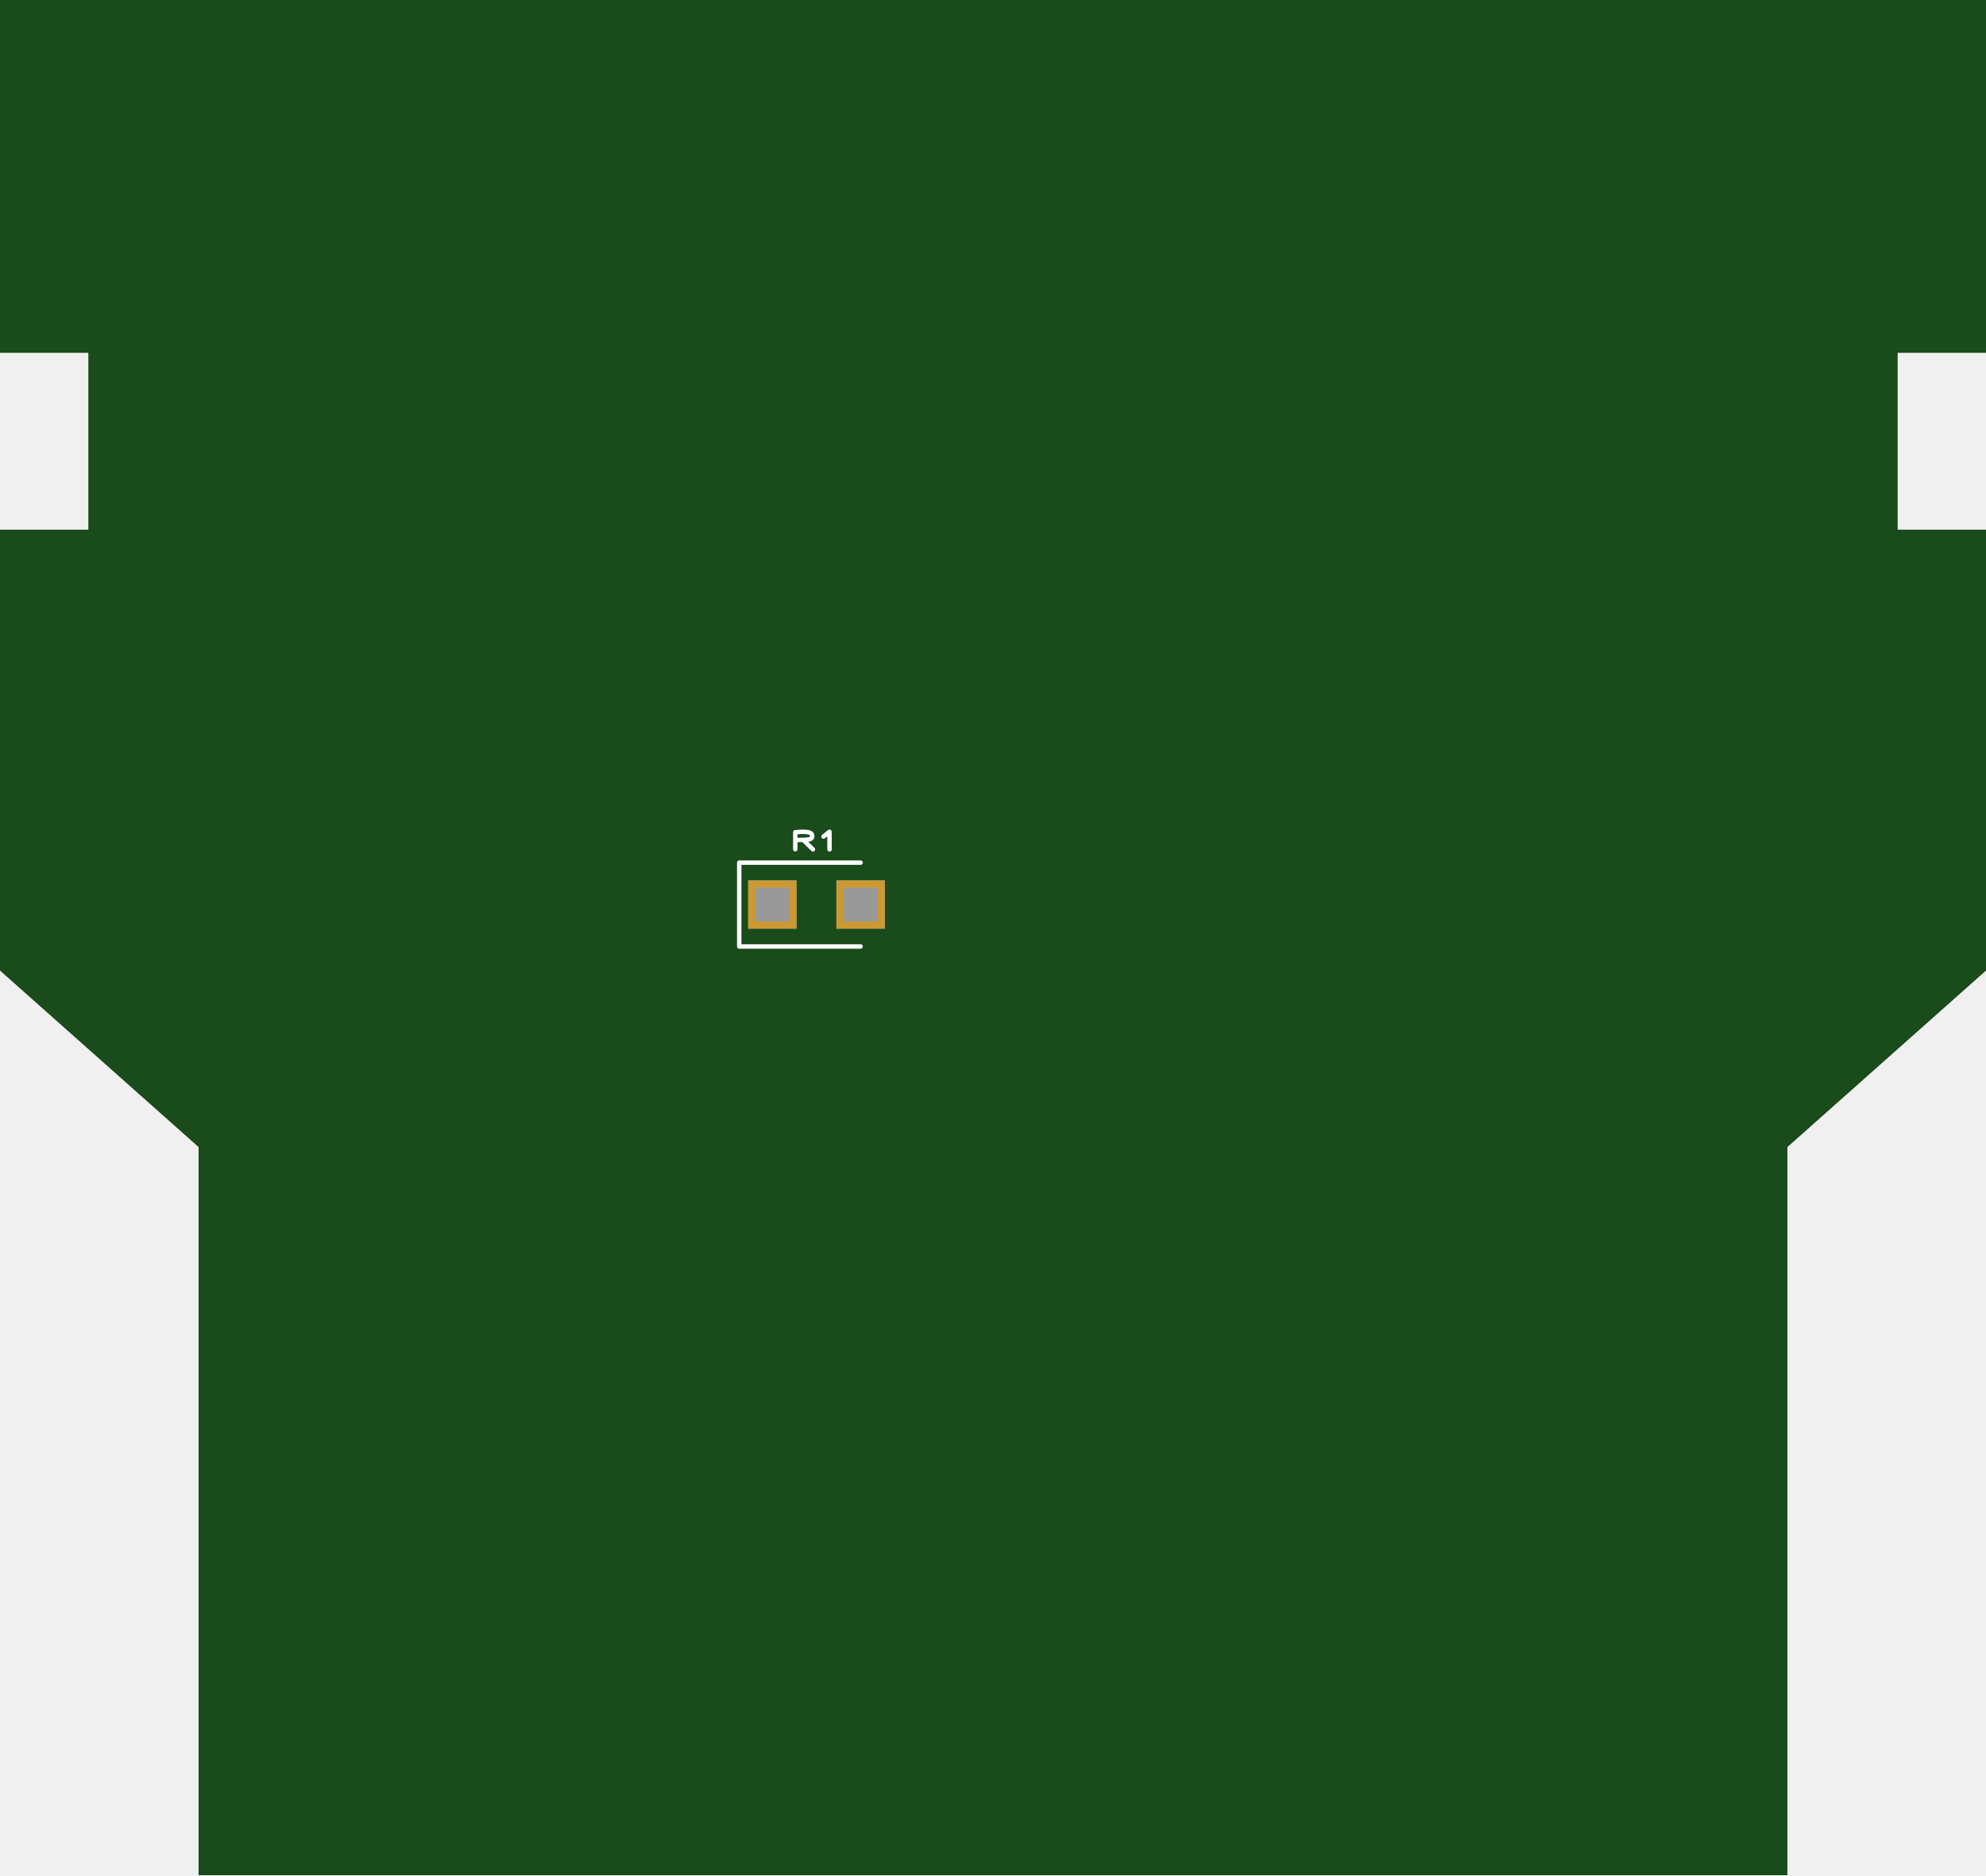
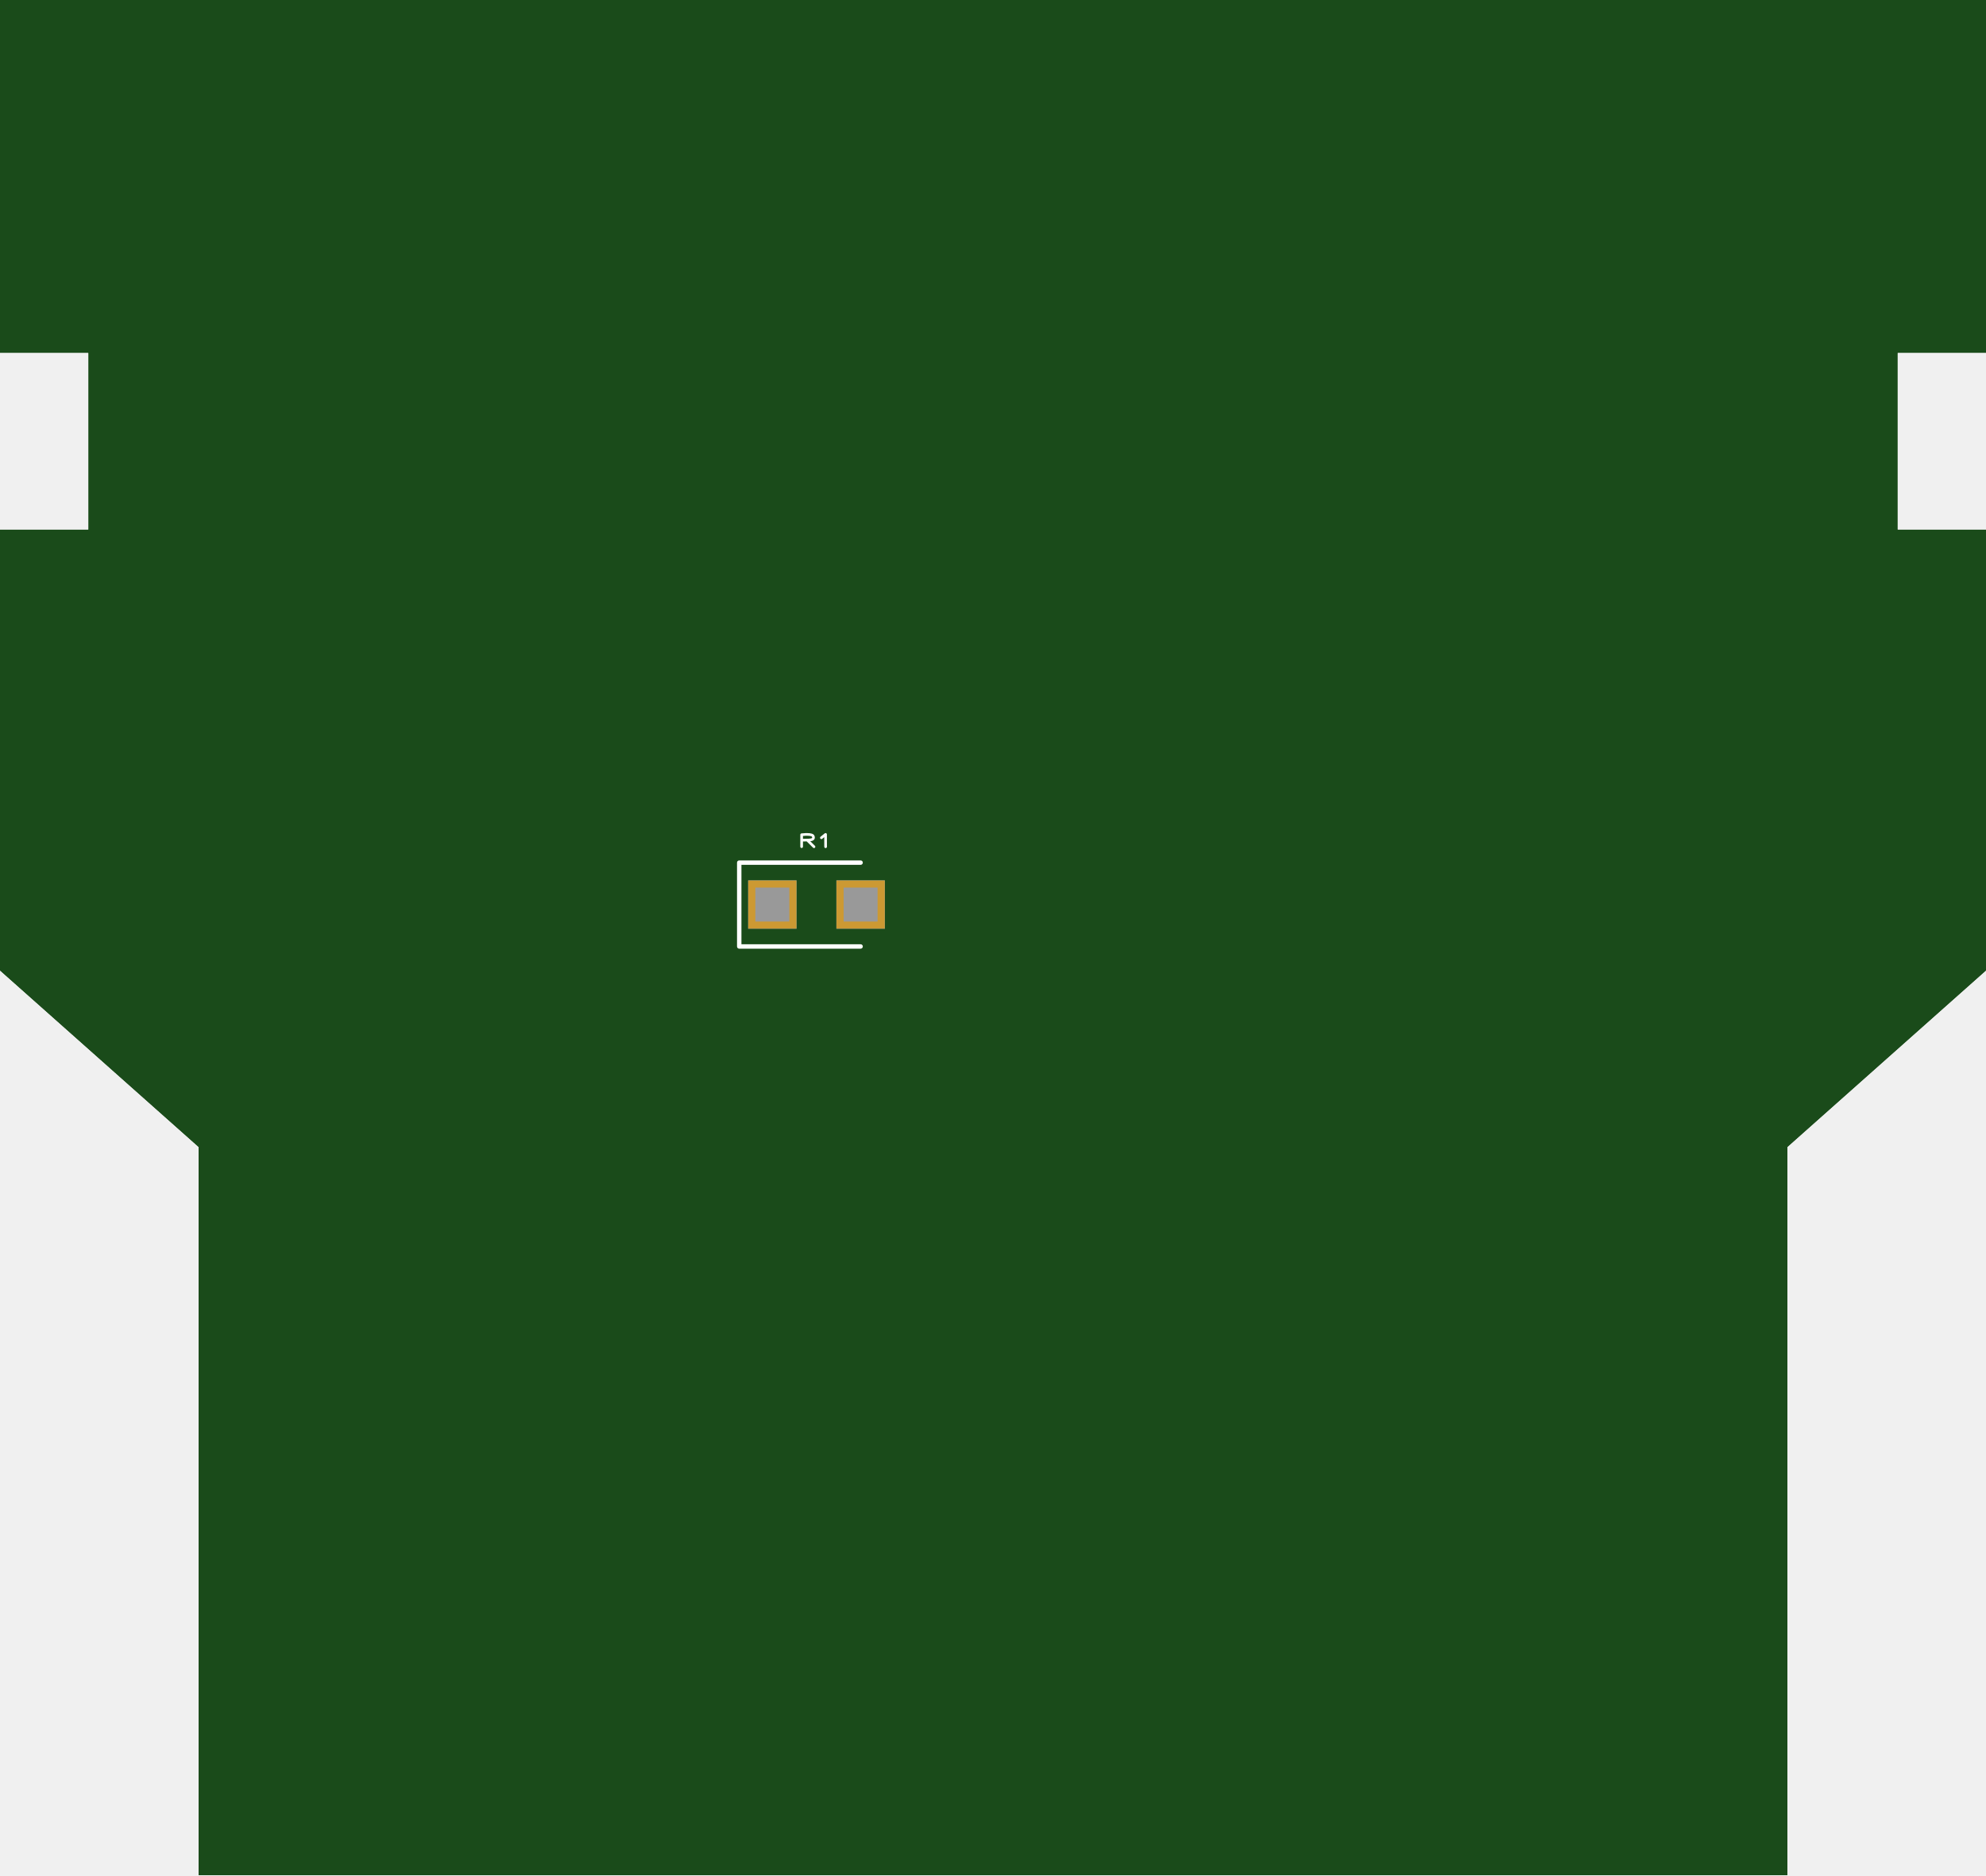
- <svg xmlns="http://www.w3.org/2000/svg" xmlns:xlink="http://www.w3.org/1999/xlink" version="1.1" stroke-linecap="round" stroke-linejoin="round" stroke-width="0" fill-rule="evenodd" clip-rule="evenodd" id="xSc3hhMO2jj8_top" viewBox="-22500 -18000 45000 42500" width="45mm" height="42.5mm">
+ <svg xmlns="http://www.w3.org/2000/svg" xmlns:xlink="http://www.w3.org/1999/xlink" version="1.1" stroke-linecap="round" stroke-linejoin="round" stroke-width="0" fill-rule="evenodd" clip-rule="evenodd" id="BnADlKSOCa8K_top" viewBox="-22500 -18000 45000 42500" width="45mm" height="42.5mm">
  <defs>
-     <style>.xSc3hhMO2jj8_fr4 {color: #666666;}
- .xSc3hhMO2jj8_cu {color: #cccccc;}
- .xSc3hhMO2jj8_cf {color: #cc9933;}
- .xSc3hhMO2jj8_sm {color: #004200; opacity: 0.749;}
- .xSc3hhMO2jj8_ss {color: #ffffff;}
- .xSc3hhMO2jj8_sp {color: #999999;}
- .xSc3hhMO2jj8_out {color: #000000;}</style>
-     <rect x="-550" y="-550" width="1100" height="1100" id="XaTQoh5RTYpT_pad-10" />
-     <rect x="-550" y="-550" width="1100" height="1100" id="EFoUaR3yMwlH_pad-10" />
-     <rect x="-385" y="-385" width="770" height="770" id="qrR1C2HP-qZE_pad-11" />
-     <g id="xSc3hhMO2jj8_top_copper">
-       <use xlink:href="#XaTQoh5RTYpT_pad-10" x="-5000" y="4000" />
-       <use xlink:href="#XaTQoh5RTYpT_pad-10" x="-3000" y="4000" />
+     <style>.BnADlKSOCa8K_fr4 {color: #666666;}
+ .BnADlKSOCa8K_cu {color: #cccccc;}
+ .BnADlKSOCa8K_cf {color: #cc9933;}
+ .BnADlKSOCa8K_sm {color: #004200; opacity: 0.749;}
+ .BnADlKSOCa8K_ss {color: #ffffff;}
+ .BnADlKSOCa8K_sp {color: #999999;}
+ .BnADlKSOCa8K_out {color: #000000;}</style>
+     <rect x="-550" y="-550" width="1100" height="1100" id="FgW4yQuFPj3g_pad-10" />
+     <rect x="-550" y="-550" width="1100" height="1100" id="rneeDgpmUdM4_pad-10" />
+     <rect x="-385" y="-385" width="770" height="770" id="Fx9XbbsGyHkw_pad-11" />
+     <g id="BnADlKSOCa8K_top_copper">
+       <use xlink:href="#FgW4yQuFPj3g_pad-10" x="-5000" y="4000" />
+       <use xlink:href="#FgW4yQuFPj3g_pad-10" x="-3000" y="4000" />
    </g>
-     <g id="xSc3hhMO2jj8_top_silkscreen">
+     <g id="BnADlKSOCa8K_top_silkscreen">
      <path d="M -3000 4950 -5750 4950 -5750 3050 -3000 3050" fill="none" stroke-width="100" />
-       <path d="M -4480 5252.865 -4480 5639.639 -4335.539 5650 -4234.149 5646.536 -4172.982 5635.892 -4147.264 5627.215 -4126.096 5615.922 -4110.458 5601.727 -4096.668 5563.233 -4097.963 5529.095 -4112.076 5504.377 -4137.406 5487.443 -4172.35 5476.658 -4239.29 5468.433 -4470.424 5462.01 M -4278.477 5445.679 -4080 5250 M -3840.8 5541.2 -3705.2 5650 -3704 5250" fill="none" stroke-width="100" />
+       <path d="M -4336 5312.005 -4336 5582.747 -4234.878 5590 -4163.904 5587.575 -4121.087 5580.125 -4103.085 5574.051 -4088.267 5566.145 -4077.32 5556.209 -4067.668 5529.263 -4068.574 5505.367 -4078.453 5488.064 -4096.184 5476.21 -4120.645 5468.661 -4167.503 5462.903 -4329.297 5458.407 M -4194.934 5446.975 -4056 5310 M -3888.56 5513.84 -3793.64 5590 -3792.8 5310" fill="none" stroke-width="60" />
    </g>
-     <g id="xSc3hhMO2jj8_top_soldermask">
-       <use xlink:href="#EFoUaR3yMwlH_pad-10" x="-5000" y="4000" />
-       <use xlink:href="#EFoUaR3yMwlH_pad-10" x="-3000" y="4000" />
+     <g id="BnADlKSOCa8K_top_soldermask">
+       <use xlink:href="#rneeDgpmUdM4_pad-10" x="-5000" y="4000" />
+       <use xlink:href="#rneeDgpmUdM4_pad-10" x="-3000" y="4000" />
    </g>
-     <g id="xSc3hhMO2jj8_top_solderpaste">
-       <use xlink:href="#qrR1C2HP-qZE_pad-11" x="-5000" y="4000" />
-       <use xlink:href="#qrR1C2HP-qZE_pad-11" x="-3000" y="4000" />
+     <g id="BnADlKSOCa8K_top_solderpaste">
+       <use xlink:href="#Fx9XbbsGyHkw_pad-11" x="-5000" y="4000" />
+       <use xlink:href="#Fx9XbbsGyHkw_pad-11" x="-3000" y="4000" />
    </g>
-     <clipPath id="xSc3hhMO2jj8_top_outline">
+     <clipPath id="BnADlKSOCa8K_top_outline">
      <path d="M -22500 24500 22500 24500 22500 16500 20500 16500 20500 12500 22500 12500 22500 2500 18000 -1500 18000 -18000 -18000 -18000 -18000 -1500 -22500 2500 -22500 12500 -20500 12500 -20500 16500 -22500 16500 -22500 24500" fill="none" stroke-width="50" />
    </clipPath>
-     <mask id="xSc3hhMO2jj8_top_mech-mask">
+     <mask id="BnADlKSOCa8K_top_mech-mask">
      <g fill="#000" stroke="#000">
        <rect x="-22500" y="-18000" width="45000" height="42500" fill="#fff" />
      </g>
    </mask>
-     <mask id="xSc3hhMO2jj8_top_cf-mask">
+     <mask id="BnADlKSOCa8K_top_cf-mask">
      <g fill="#fff" stroke="#fff">
-         <use xlink:href="#xSc3hhMO2jj8_top_soldermask" />
+         <use xlink:href="#BnADlKSOCa8K_top_soldermask" />
      </g>
    </mask>
-     <mask id="xSc3hhMO2jj8_top_sm-mask">
+     <mask id="BnADlKSOCa8K_top_sm-mask">
      <g fill="#000" stroke="#000">
        <rect x="-22500" y="-18000" width="45000" height="42500" fill="#fff" />
-         <use xlink:href="#xSc3hhMO2jj8_top_soldermask" />
+         <use xlink:href="#BnADlKSOCa8K_top_soldermask" />
      </g>
    </mask>
  </defs>
  <g transform="translate(0,6500) scale(1,-1)">
-     <g mask="url(#xSc3hhMO2jj8_top_mech-mask)" clip-path="url(#xSc3hhMO2jj8_top_outline)">
-       <rect x="-22500" y="-18000" width="45000" height="42500" fill="currentColor" class="xSc3hhMO2jj8_fr4" />
-       <use xlink:href="#xSc3hhMO2jj8_top_copper" fill="currentColor" stroke="currentColor" class="xSc3hhMO2jj8_cu" />
-       <use xlink:href="#xSc3hhMO2jj8_top_copper" fill="currentColor" stroke="currentColor" class="xSc3hhMO2jj8_cf" mask="url(#xSc3hhMO2jj8_top_cf-mask)" />
-       <g mask="url(#xSc3hhMO2jj8_top_sm-mask)">
-         <rect x="-22500" y="-18000" width="45000" height="42500" fill="currentColor" class="xSc3hhMO2jj8_sm" />
-         <use xlink:href="#xSc3hhMO2jj8_top_silkscreen" fill="currentColor" stroke="currentColor" class="xSc3hhMO2jj8_ss" />
+     <g mask="url(#BnADlKSOCa8K_top_mech-mask)" clip-path="url(#BnADlKSOCa8K_top_outline)">
+       <rect x="-22500" y="-18000" width="45000" height="42500" fill="currentColor" class="BnADlKSOCa8K_fr4" />
+       <use xlink:href="#BnADlKSOCa8K_top_copper" fill="currentColor" stroke="currentColor" class="BnADlKSOCa8K_cu" />
+       <use xlink:href="#BnADlKSOCa8K_top_copper" fill="currentColor" stroke="currentColor" class="BnADlKSOCa8K_cf" mask="url(#BnADlKSOCa8K_top_cf-mask)" />
+       <g mask="url(#BnADlKSOCa8K_top_sm-mask)">
+         <rect x="-22500" y="-18000" width="45000" height="42500" fill="currentColor" class="BnADlKSOCa8K_sm" />
+         <use xlink:href="#BnADlKSOCa8K_top_silkscreen" fill="currentColor" stroke="currentColor" class="BnADlKSOCa8K_ss" />
      </g>
-       <use xlink:href="#xSc3hhMO2jj8_top_solderpaste" fill="currentColor" stroke="currentColor" class="xSc3hhMO2jj8_sp" />
+       <use xlink:href="#BnADlKSOCa8K_top_solderpaste" fill="currentColor" stroke="currentColor" class="BnADlKSOCa8K_sp" />
    </g>
  </g>
</svg>
